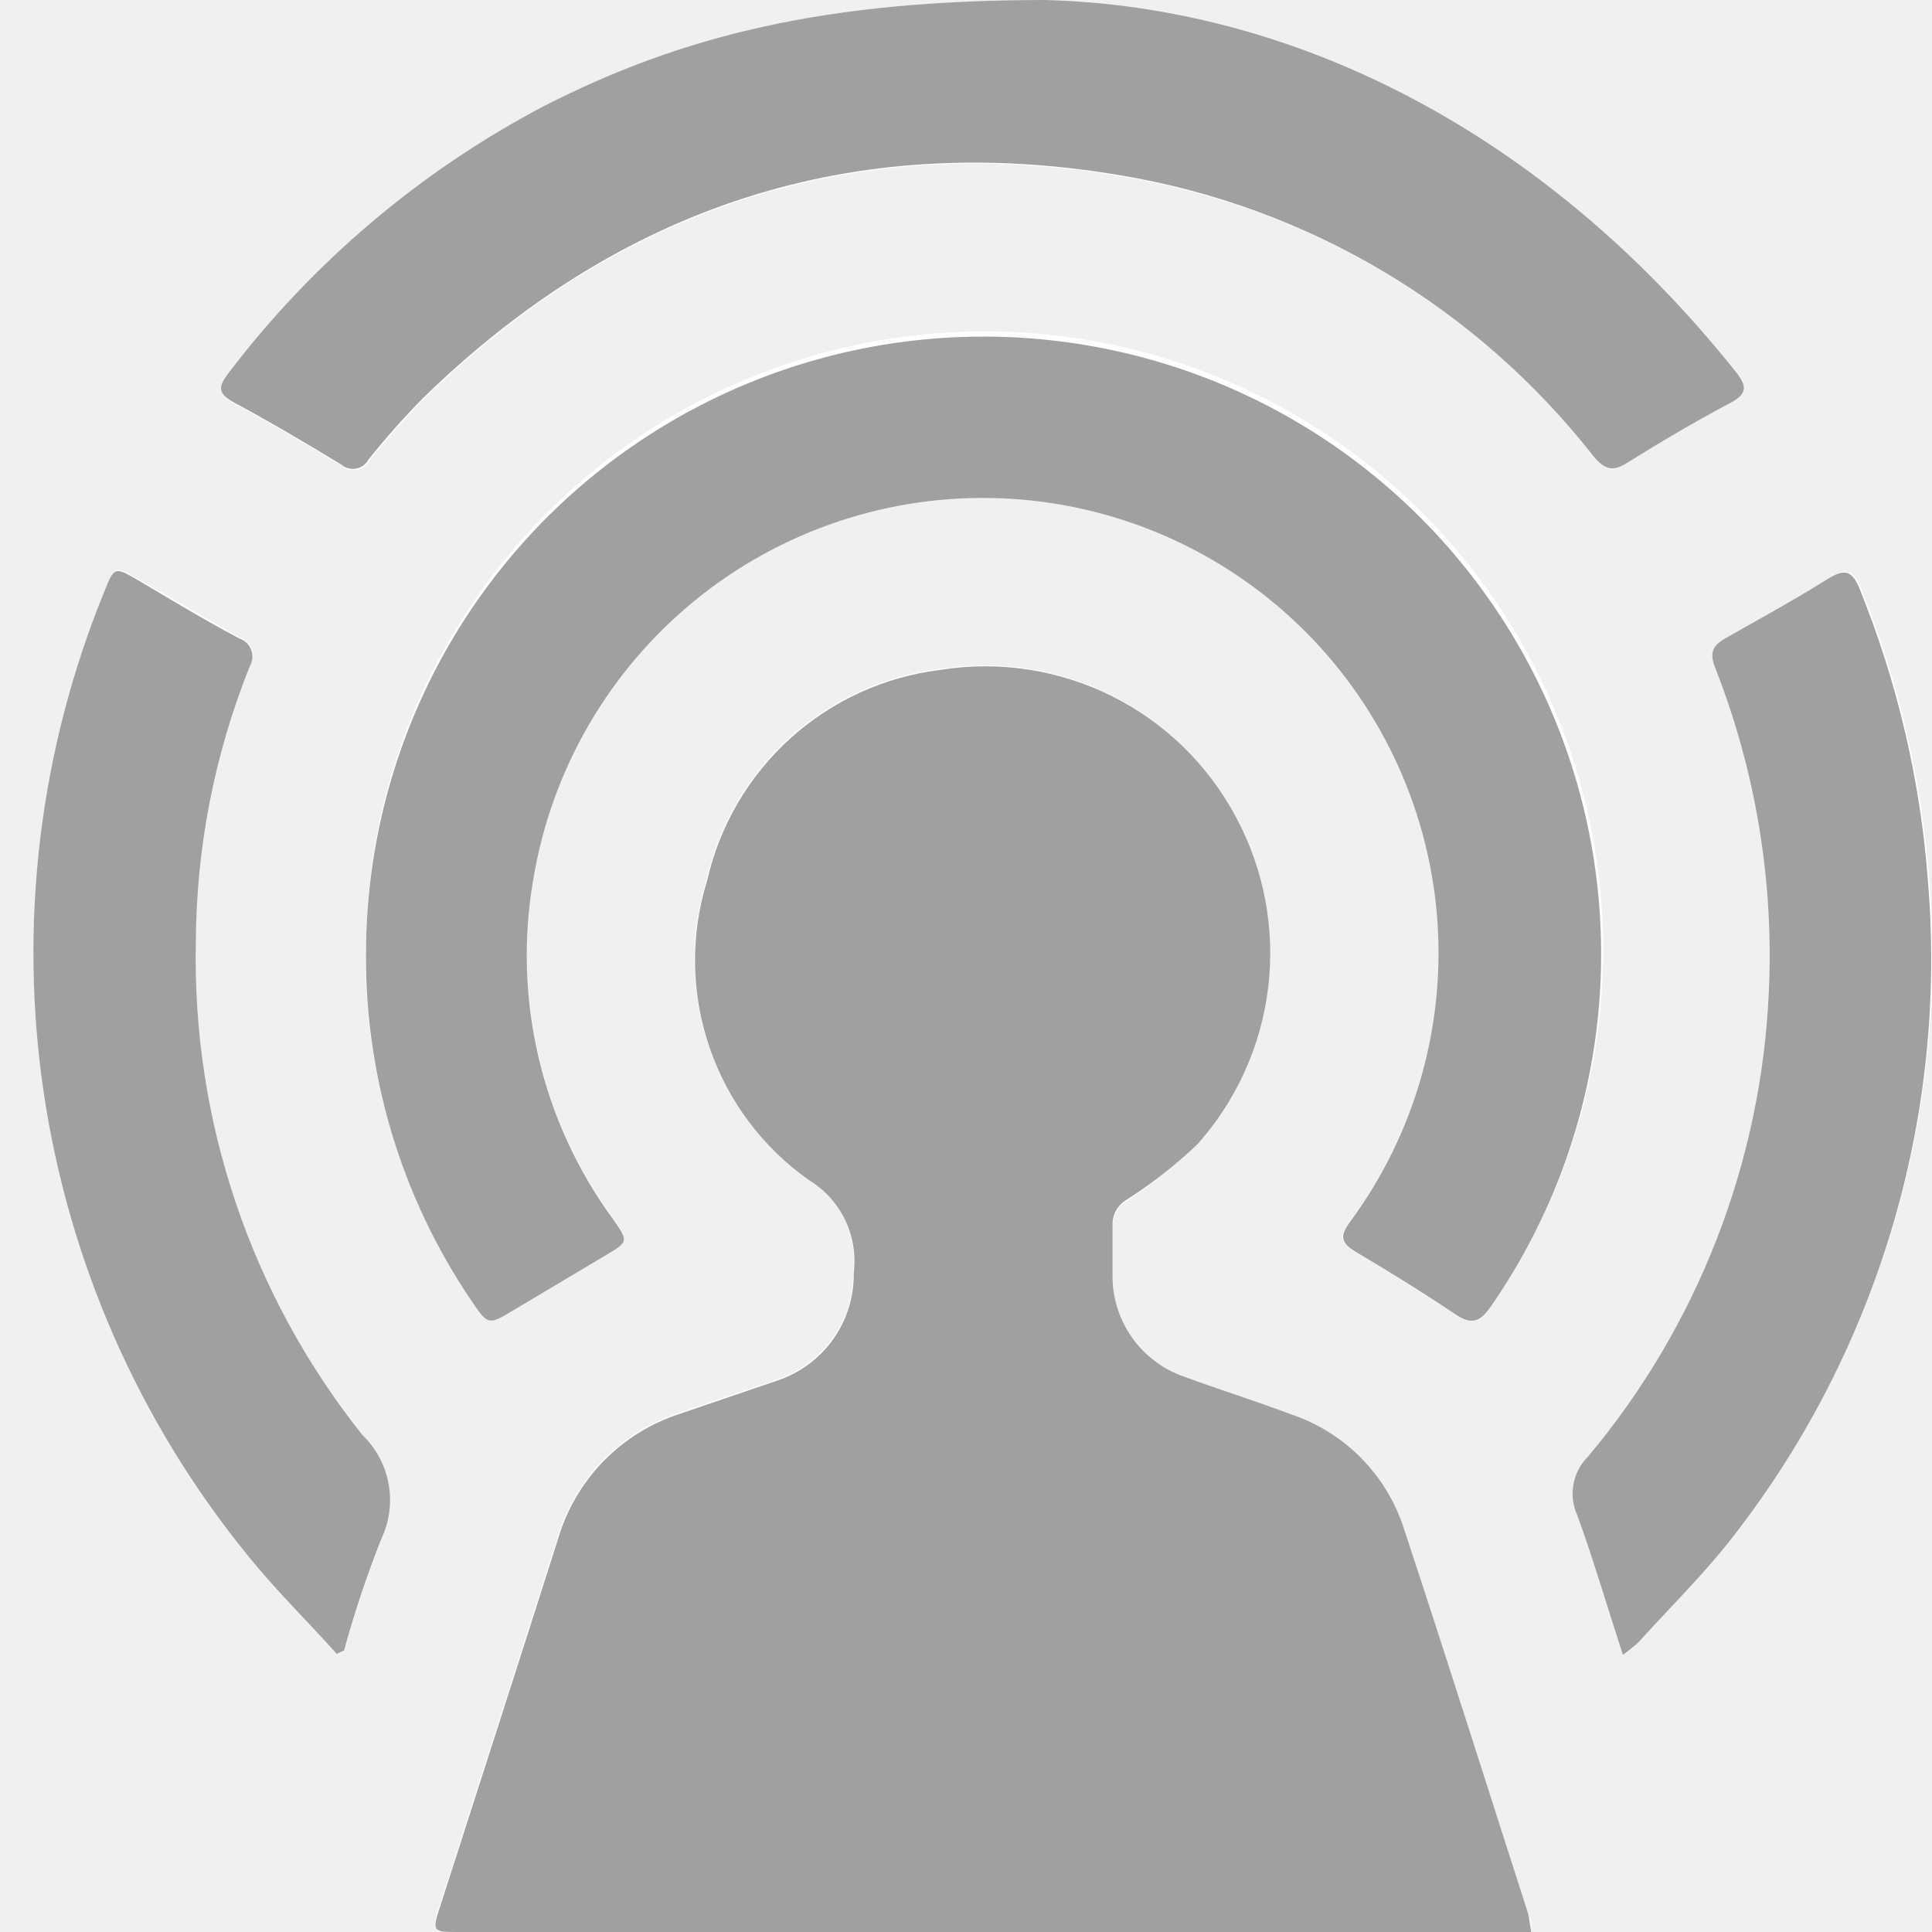
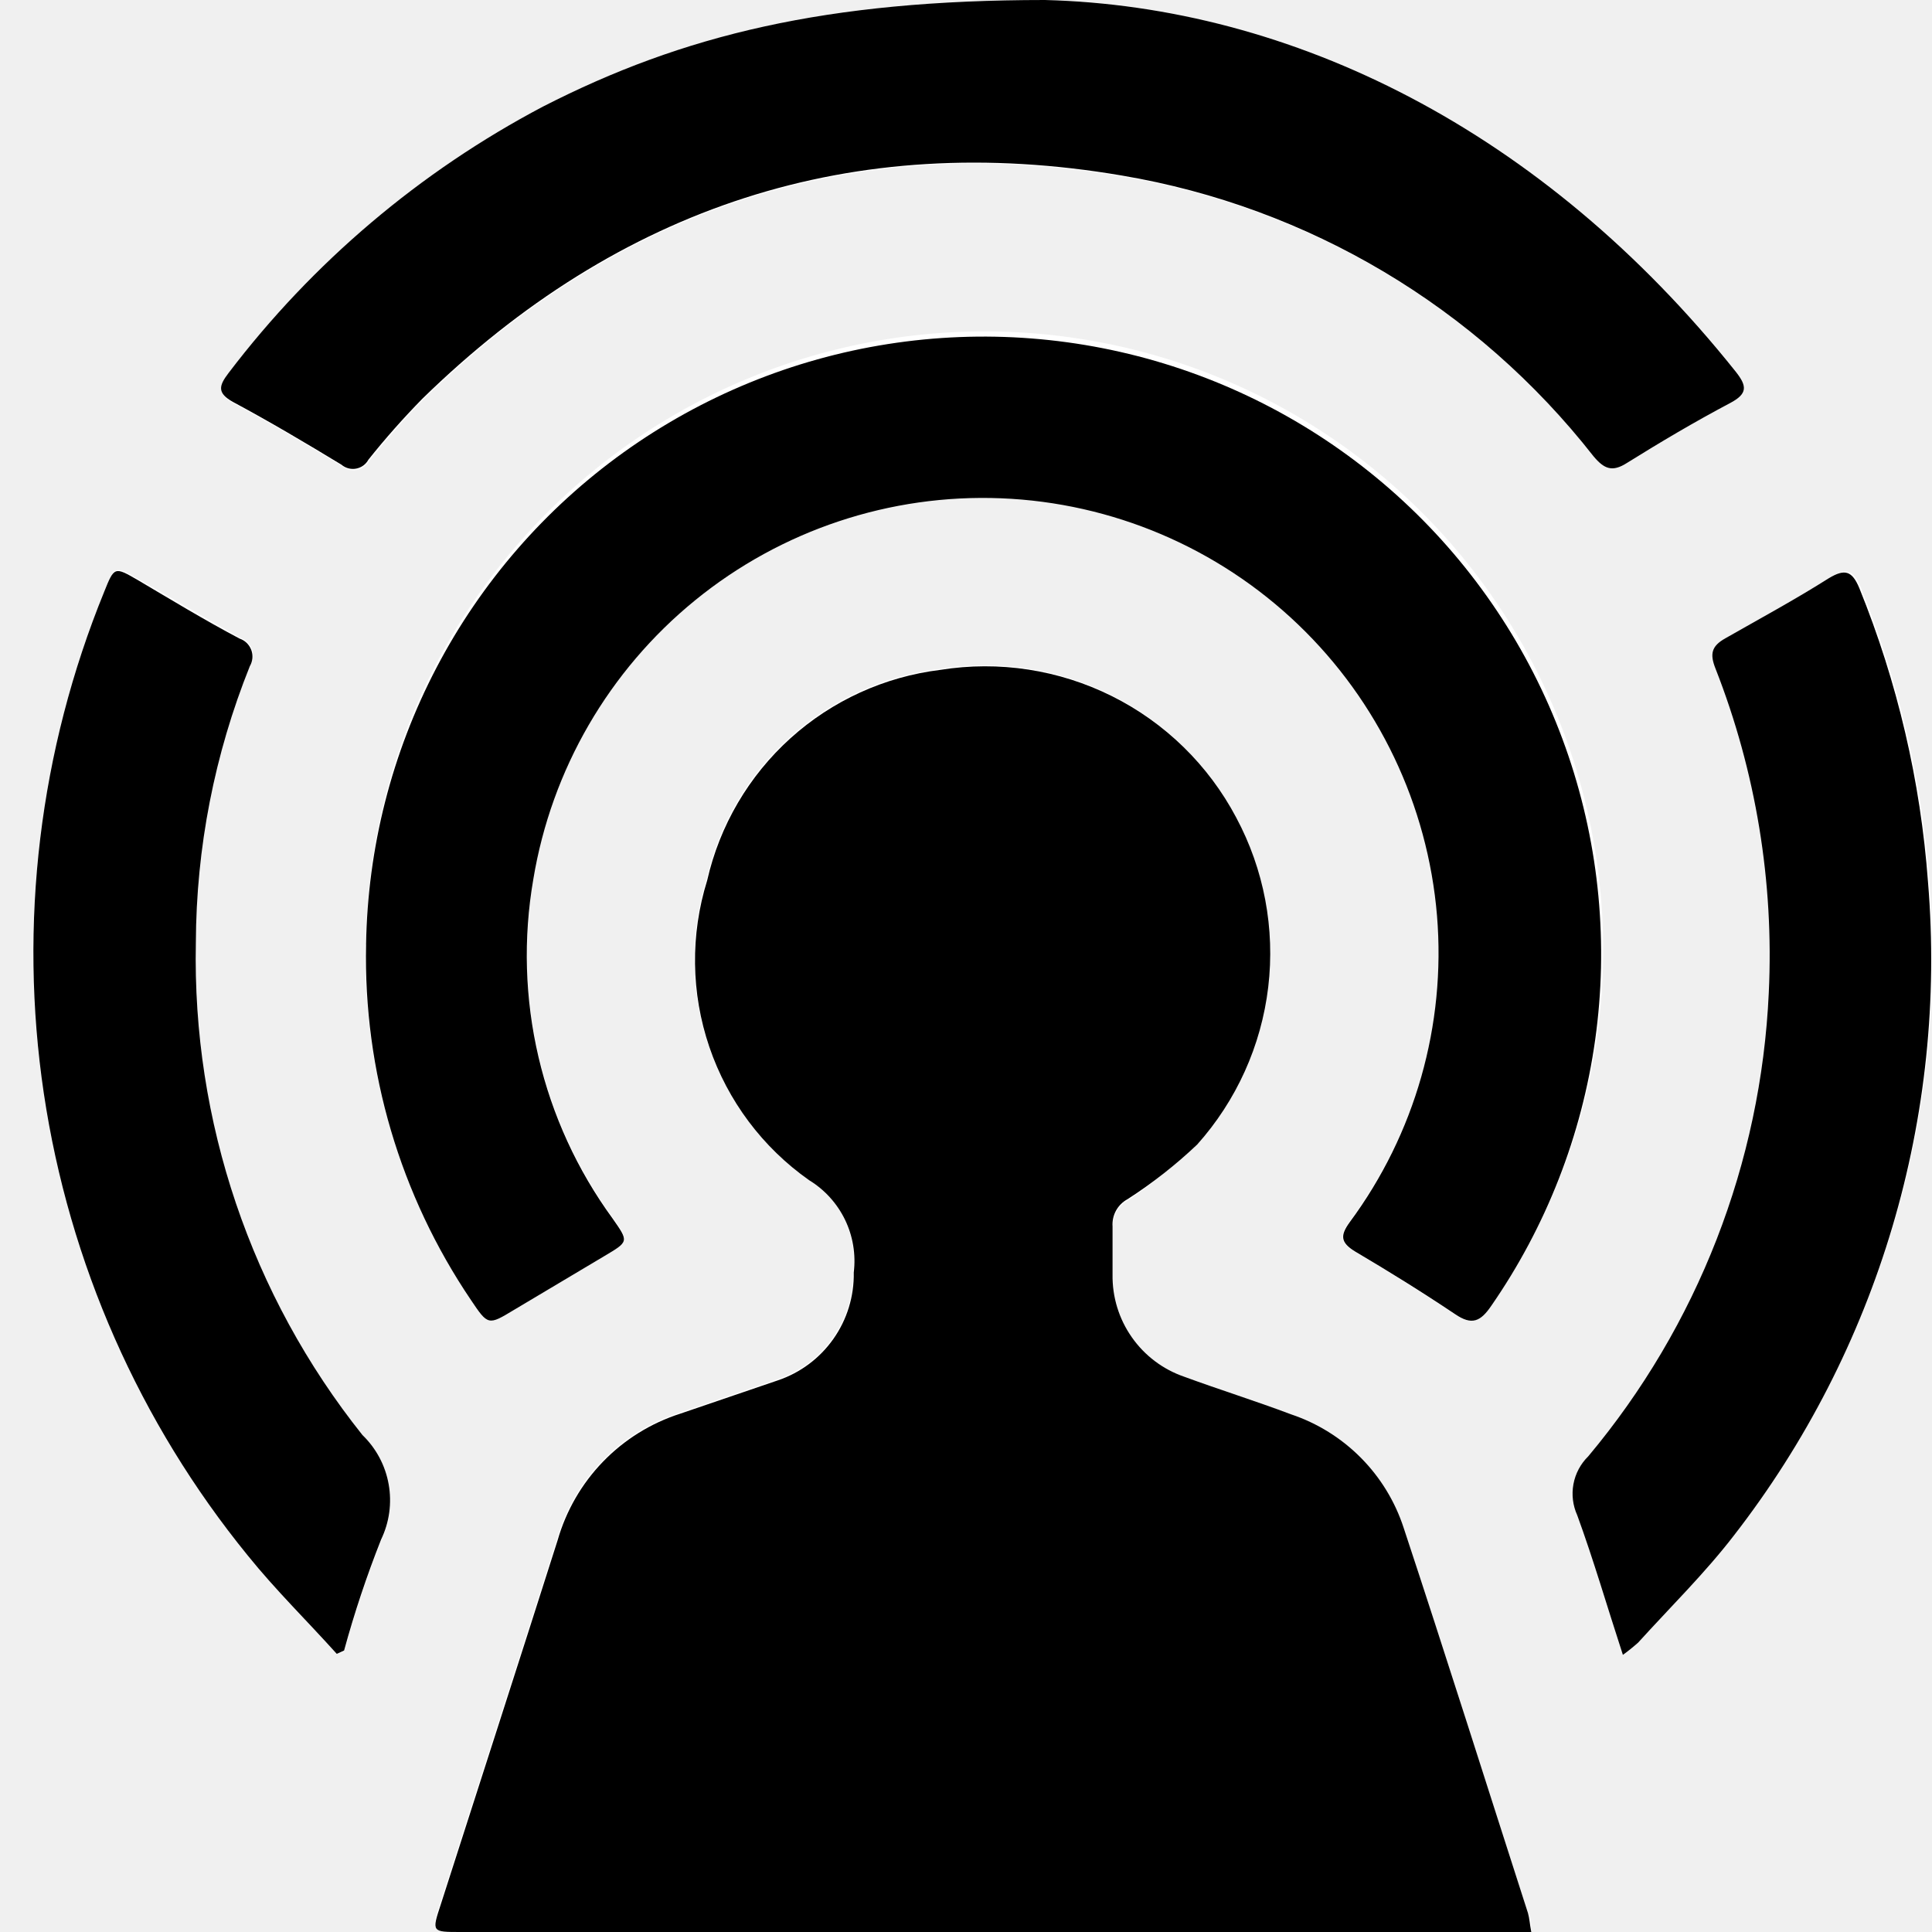
<svg xmlns="http://www.w3.org/2000/svg" width="58" height="58" viewBox="0 0 58 58" fill="none">
  <g clip-path="url(#clip0_435_2558)">
    <path d="M45.97 58C45.97 57.74 45.97 57.6 45.88 57.47C44.64 53.62 43.42 49.75 42.15 45.91C41.892 45.117 41.452 44.396 40.865 43.804C40.278 43.212 39.56 42.765 38.77 42.5C37.71 42.1 36.62 41.76 35.56 41.37C34.923 41.151 34.373 40.736 33.986 40.184C33.6 39.633 33.398 38.973 33.41 38.3C33.41 37.82 33.41 37.3 33.41 36.86C33.398 36.694 33.434 36.529 33.514 36.383C33.594 36.238 33.714 36.119 33.86 36.04C34.599 35.536 35.289 34.964 35.92 34.33C37.099 33.011 37.844 31.361 38.053 29.605C38.263 27.848 37.926 26.069 37.09 24.51C36.258 22.937 34.954 21.663 33.361 20.869C31.769 20.074 29.967 19.798 28.21 20.08C26.535 20.285 24.963 21.002 23.71 22.133C22.458 23.264 21.584 24.754 21.21 26.4C20.702 28.031 20.724 29.781 21.274 31.398C21.824 33.016 22.873 34.417 24.27 35.4C24.736 35.684 25.11 36.096 25.348 36.588C25.585 37.079 25.676 37.628 25.61 38.17C25.624 38.882 25.41 39.581 25 40.163C24.59 40.746 24.005 41.183 23.33 41.41L20.4 42.41C19.521 42.692 18.726 43.186 18.084 43.849C17.442 44.512 16.974 45.323 16.72 46.21C15.56 49.86 14.38 53.5 13.21 57.15C12.94 57.97 12.94 57.97 13.81 57.97H45.97V58ZM10.97 28.35C10.901 32.142 12.009 35.863 14.14 39C14.65 39.76 14.66 39.76 15.42 39.3L18.14 37.68C18.88 37.24 18.88 37.25 18.39 36.55C17.335 35.103 16.581 33.459 16.172 31.716C15.764 29.973 15.708 28.165 16.01 26.4C16.332 24.35 17.117 22.4 18.304 20.698C19.491 18.996 21.05 17.586 22.863 16.576C24.676 15.566 26.695 14.981 28.767 14.866C30.839 14.751 32.91 15.109 34.823 15.913C36.736 16.717 38.442 17.945 39.81 19.506C41.178 21.066 42.173 22.917 42.72 24.919C43.267 26.921 43.352 29.021 42.967 31.061C42.582 33.1 41.739 35.025 40.5 36.69C40.21 37.09 40.22 37.3 40.66 37.57C41.66 38.16 42.66 38.78 43.66 39.45C44.17 39.8 44.43 39.67 44.75 39.2C46.424 36.819 47.516 34.077 47.935 31.196C48.355 28.315 48.091 25.376 47.166 22.616C46.24 19.855 44.679 17.351 42.608 15.306C40.536 13.26 38.013 11.73 35.241 10.839C32.469 9.949 29.527 9.722 26.652 10.178C23.776 10.634 21.049 11.759 18.688 13.463C16.328 15.168 14.402 17.403 13.064 19.989C11.727 22.575 11.016 25.439 10.99 28.35H10.97ZM31.37 0C24.81 0 20.5 1.05 16.32 3.24C12.628 5.187 9.406 7.917 6.88 11.24C6.59 11.62 6.53 11.84 7.02 12.11C8.12 12.7 9.2 13.34 10.27 13.99C10.33 14.041 10.401 14.079 10.477 14.099C10.553 14.119 10.633 14.123 10.711 14.108C10.788 14.094 10.862 14.062 10.926 14.016C10.99 13.97 11.042 13.909 11.08 13.84C11.588 13.199 12.128 12.585 12.7 12C18.58 6.24 25.59 3.92 33.7 5.3C39.298 6.241 44.343 9.236 47.85 13.7C48.16 14.08 48.4 14.18 48.85 13.9C49.85 13.27 50.85 12.66 51.95 12.1C52.48 11.82 52.46 11.59 52.12 11.16C46.31 3.89 38.77 0.19 31.37 0ZM10.11 49.65L10.33 49.58C10.638 48.45 11.009 47.339 11.44 46.25C11.689 45.734 11.769 45.153 11.668 44.589C11.568 44.026 11.292 43.508 10.88 43.11C7.537 38.919 5.768 33.69 5.88 28.33C5.887 25.476 6.436 22.649 7.5 20C7.549 19.927 7.58 19.843 7.592 19.755C7.603 19.668 7.594 19.579 7.564 19.495C7.535 19.412 7.487 19.336 7.424 19.275C7.361 19.213 7.284 19.167 7.2 19.14C6.2 18.58 5.2 17.97 4.14 17.38C3.45 16.98 3.44 16.98 3.14 17.73C1.187 22.5 0.555 27.707 1.312 32.806C2.068 37.904 4.185 42.703 7.44 46.7C8.27 47.73 9.21 48.67 10.11 49.65ZM48.72 49.65C48.88 49.535 49.033 49.412 49.18 49.28C50.18 48.21 51.18 47.2 52.05 46.07C56.397 40.497 58.492 33.495 57.92 26.45C57.697 23.421 57.002 20.445 55.86 17.63C55.64 17.1 55.42 17.04 54.94 17.33C53.94 17.97 52.94 18.56 51.84 19.13C51.41 19.37 51.37 19.61 51.54 20.04C52.744 23.146 53.276 26.473 53.1 29.8C52.868 34.909 50.964 39.8 47.68 43.72C47.45 43.946 47.295 44.236 47.236 44.553C47.177 44.87 47.217 45.197 47.35 45.49C47.84 46.83 48.24 48.21 48.72 49.68V49.65Z" fill="white" />
-     <path d="M45.97 58H13.83C12.96 58 12.96 58 13.23 57.18C14.4 53.53 15.58 49.89 16.74 46.24C16.994 45.353 17.462 44.542 18.104 43.879C18.746 43.216 19.541 42.722 20.42 42.44L23.35 41.44C24.025 41.213 24.61 40.776 25.02 40.193C25.43 39.611 25.644 38.912 25.63 38.2C25.696 37.658 25.605 37.109 25.368 36.618C25.13 36.127 24.756 35.714 24.29 35.43C22.893 34.447 21.844 33.046 21.294 31.428C20.744 29.811 20.722 28.061 21.23 26.43C21.604 24.784 22.478 23.294 23.73 22.163C24.983 21.032 26.555 20.315 28.23 20.11C29.987 19.828 31.789 20.104 33.382 20.899C34.974 21.693 36.278 22.967 37.11 24.54C37.946 26.099 38.282 27.878 38.073 29.634C37.864 31.391 37.119 33.041 35.94 34.36C35.296 34.971 34.596 35.52 33.85 36C33.704 36.079 33.584 36.198 33.504 36.343C33.424 36.489 33.388 36.654 33.4 36.82C33.4 37.3 33.4 37.82 33.4 38.26C33.389 38.933 33.59 39.593 33.977 40.144C34.363 40.696 34.913 41.111 35.55 41.33C36.61 41.72 37.7 42.06 38.76 42.46C39.55 42.725 40.268 43.172 40.855 43.764C41.442 44.356 41.882 45.077 42.14 45.87C43.41 49.71 44.63 53.58 45.87 57.43C45.92 57.6 45.92 57.74 45.97 58Z" fill="#a0a0a0" />
-     <path d="M10.99 28.35C11.036 25.455 11.76 22.611 13.103 20.045C14.446 17.48 16.371 15.265 18.724 13.578C21.078 11.891 23.793 10.778 26.654 10.329C29.515 9.88 32.441 10.108 35.197 10.993C37.954 11.879 40.465 13.398 42.529 15.428C44.594 17.459 46.154 19.945 47.084 22.687C48.015 25.429 48.29 28.351 47.888 31.218C47.486 34.086 46.418 36.819 44.77 39.2C44.45 39.67 44.19 39.8 43.68 39.45C42.68 38.78 41.68 38.16 40.68 37.57C40.24 37.3 40.23 37.09 40.52 36.69C42.48 34.043 43.411 30.773 43.14 27.49C42.862 24.165 41.379 21.056 38.97 18.748C36.56 16.44 33.39 15.093 30.057 14.959C26.723 14.825 23.455 15.914 20.868 18.021C18.281 20.128 16.553 23.108 16.01 26.4C15.704 28.17 15.757 29.983 16.166 31.732C16.575 33.48 17.331 35.129 18.39 36.58C18.88 37.28 18.88 37.27 18.14 37.71L15.42 39.33C14.66 39.79 14.65 39.79 14.14 39.03C12.01 35.882 10.909 32.15 10.99 28.35Z" fill="#a0a0a0" />
-     <path d="M31.37 0C38.77 0.19 46.31 3.89 52.11 11.16C52.45 11.59 52.47 11.82 51.94 12.1C50.88 12.66 49.85 13.27 48.84 13.9C48.4 14.18 48.16 14.08 47.84 13.7C44.336 9.223 39.286 6.216 33.68 5.27C25.59 3.89 18.58 6.21 12.68 11.97C12.109 12.552 11.568 13.162 11.06 13.8C11.022 13.869 10.97 13.93 10.906 13.976C10.842 14.022 10.768 14.054 10.691 14.068C10.613 14.083 10.533 14.079 10.457 14.059C10.381 14.039 10.31 14.001 10.25 13.95C9.18 13.3 8.1 12.66 7 12.07C6.51 11.8 6.57 11.58 6.86 11.2C9.386 7.877 12.608 5.147 16.3 3.2C20.5 1.05 24.81 0 31.37 0Z" fill="#a0a0a0" />
-     <path d="M10.11 49.65C9.21 48.65 8.27 47.73 7.44 46.7C4.189 42.708 2.074 37.913 1.315 32.821C0.557 27.729 1.184 22.526 3.13 17.76C3.43 17.01 3.44 17.01 4.13 17.41C5.13 18 6.13 18.61 7.19 19.17C7.27 19.197 7.344 19.241 7.405 19.3C7.466 19.36 7.513 19.431 7.543 19.511C7.573 19.591 7.584 19.676 7.577 19.76C7.569 19.845 7.543 19.927 7.5 20C6.44 22.639 5.89 25.456 5.88 28.3C5.768 33.66 7.537 38.889 10.88 43.08C11.292 43.478 11.568 43.995 11.668 44.559C11.769 45.123 11.689 45.704 11.44 46.22C11.009 47.309 10.638 48.42 10.33 49.55L10.11 49.65Z" fill="#a0a0a0" />
-     <path d="M48.72 49.68C48.24 48.21 47.84 46.83 47.35 45.49C47.217 45.197 47.177 44.87 47.236 44.553C47.295 44.236 47.45 43.946 47.68 43.72C50.964 39.8 52.868 34.909 53.1 29.8C53.259 26.48 52.714 23.164 51.5 20.07C51.33 19.64 51.37 19.4 51.8 19.16C52.8 18.59 53.89 18 54.9 17.36C55.38 17.07 55.6 17.13 55.82 17.66C56.962 20.475 57.657 23.451 57.88 26.48C58.463 33.519 56.383 40.521 52.05 46.1C51.18 47.23 50.15 48.24 49.18 49.31C49.033 49.441 48.88 49.565 48.72 49.68Z" fill="#a0a0a0" />
+     <path d="M45.97 58H13.83C12.96 58 12.96 58 13.23 57.18C14.4 53.53 15.58 49.89 16.74 46.24C16.994 45.353 17.462 44.542 18.104 43.879C18.746 43.216 19.541 42.722 20.42 42.44L23.35 41.44C24.025 41.213 24.61 40.776 25.02 40.193C25.43 39.611 25.644 38.912 25.63 38.2C25.696 37.658 25.605 37.109 25.368 36.618C25.13 36.127 24.756 35.714 24.29 35.43C22.893 34.447 21.844 33.046 21.294 31.428C20.744 29.811 20.722 28.061 21.23 26.43C21.604 24.784 22.478 23.294 23.73 22.163C24.983 21.032 26.555 20.315 28.23 20.11C29.987 19.828 31.789 20.104 33.382 20.899C34.974 21.693 36.278 22.967 37.11 24.54C37.946 26.099 38.282 27.878 38.073 29.634C37.864 31.391 37.119 33.041 35.94 34.36C35.296 34.971 34.596 35.52 33.85 36C33.704 36.079 33.584 36.198 33.504 36.343C33.424 36.489 33.388 36.654 33.4 36.82C33.4 37.3 33.4 37.82 33.4 38.26C33.389 38.933 33.59 39.593 33.977 40.144C34.363 40.696 34.913 41.111 35.55 41.33C36.61 41.72 37.7 42.06 38.76 42.46C39.55 42.725 40.268 43.172 40.855 43.764C41.442 44.356 41.882 45.077 42.14 45.87C43.41 49.71 44.63 53.58 45.87 57.43C45.92 57.6 45.92 57.74 45.97 58Z" fill="#000000" />
+     <path d="M10.99 28.35C11.036 25.455 11.76 22.611 13.103 20.045C14.446 17.48 16.371 15.265 18.724 13.578C21.078 11.891 23.793 10.778 26.654 10.329C29.515 9.88 32.441 10.108 35.197 10.993C37.954 11.879 40.465 13.398 42.529 15.428C44.594 17.459 46.154 19.945 47.084 22.687C48.015 25.429 48.29 28.351 47.888 31.218C47.486 34.086 46.418 36.819 44.77 39.2C44.45 39.67 44.19 39.8 43.68 39.45C42.68 38.78 41.68 38.16 40.68 37.57C40.24 37.3 40.23 37.09 40.52 36.69C42.48 34.043 43.411 30.773 43.14 27.49C42.862 24.165 41.379 21.056 38.97 18.748C36.56 16.44 33.39 15.093 30.057 14.959C26.723 14.825 23.455 15.914 20.868 18.021C18.281 20.128 16.553 23.108 16.01 26.4C15.704 28.17 15.757 29.983 16.166 31.732C16.575 33.48 17.331 35.129 18.39 36.58C18.88 37.28 18.88 37.27 18.14 37.71L15.42 39.33C14.66 39.79 14.65 39.79 14.14 39.03C12.01 35.882 10.909 32.15 10.99 28.35Z" fill="#000000" />
+     <path d="M31.37 0C38.77 0.19 46.31 3.89 52.11 11.16C52.45 11.59 52.47 11.82 51.94 12.1C50.88 12.66 49.85 13.27 48.84 13.9C48.4 14.18 48.16 14.08 47.84 13.7C44.336 9.223 39.286 6.216 33.68 5.27C25.59 3.89 18.58 6.21 12.68 11.97C12.109 12.552 11.568 13.162 11.06 13.8C11.022 13.869 10.97 13.93 10.906 13.976C10.842 14.022 10.768 14.054 10.691 14.068C10.613 14.083 10.533 14.079 10.457 14.059C10.381 14.039 10.31 14.001 10.25 13.95C9.18 13.3 8.1 12.66 7 12.07C6.51 11.8 6.57 11.58 6.86 11.2C9.386 7.877 12.608 5.147 16.3 3.2C20.5 1.05 24.81 0 31.37 0Z" fill="#000000" />
+     <path d="M10.11 49.65C9.21 48.65 8.27 47.73 7.44 46.7C4.189 42.708 2.074 37.913 1.315 32.821C0.557 27.729 1.184 22.526 3.13 17.76C3.43 17.01 3.44 17.01 4.13 17.41C5.13 18 6.13 18.61 7.19 19.17C7.27 19.197 7.344 19.241 7.405 19.3C7.466 19.36 7.513 19.431 7.543 19.511C7.573 19.591 7.584 19.676 7.577 19.76C7.569 19.845 7.543 19.927 7.5 20C6.44 22.639 5.89 25.456 5.88 28.3C5.768 33.66 7.537 38.889 10.88 43.08C11.292 43.478 11.568 43.995 11.668 44.559C11.769 45.123 11.689 45.704 11.44 46.22C11.009 47.309 10.638 48.42 10.33 49.55L10.11 49.65Z" fill="#000000" />
+     <path d="M48.72 49.68C48.24 48.21 47.84 46.83 47.35 45.49C47.217 45.197 47.177 44.87 47.236 44.553C47.295 44.236 47.45 43.946 47.68 43.72C50.964 39.8 52.868 34.909 53.1 29.8C53.259 26.48 52.714 23.164 51.5 20.07C51.33 19.64 51.37 19.4 51.8 19.16C52.8 18.59 53.89 18 54.9 17.36C55.38 17.07 55.6 17.13 55.82 17.66C56.962 20.475 57.657 23.451 57.88 26.48C58.463 33.519 56.383 40.521 52.05 46.1C51.18 47.23 50.15 48.24 49.18 49.31C49.033 49.441 48.88 49.565 48.72 49.68Z" fill="#000000" />
  </g>
  <defs>
    <clipPath id="clip0_435_2558">
      <rect width="58" height="58" fill="white" />
    </clipPath>
  </defs>
</svg>
